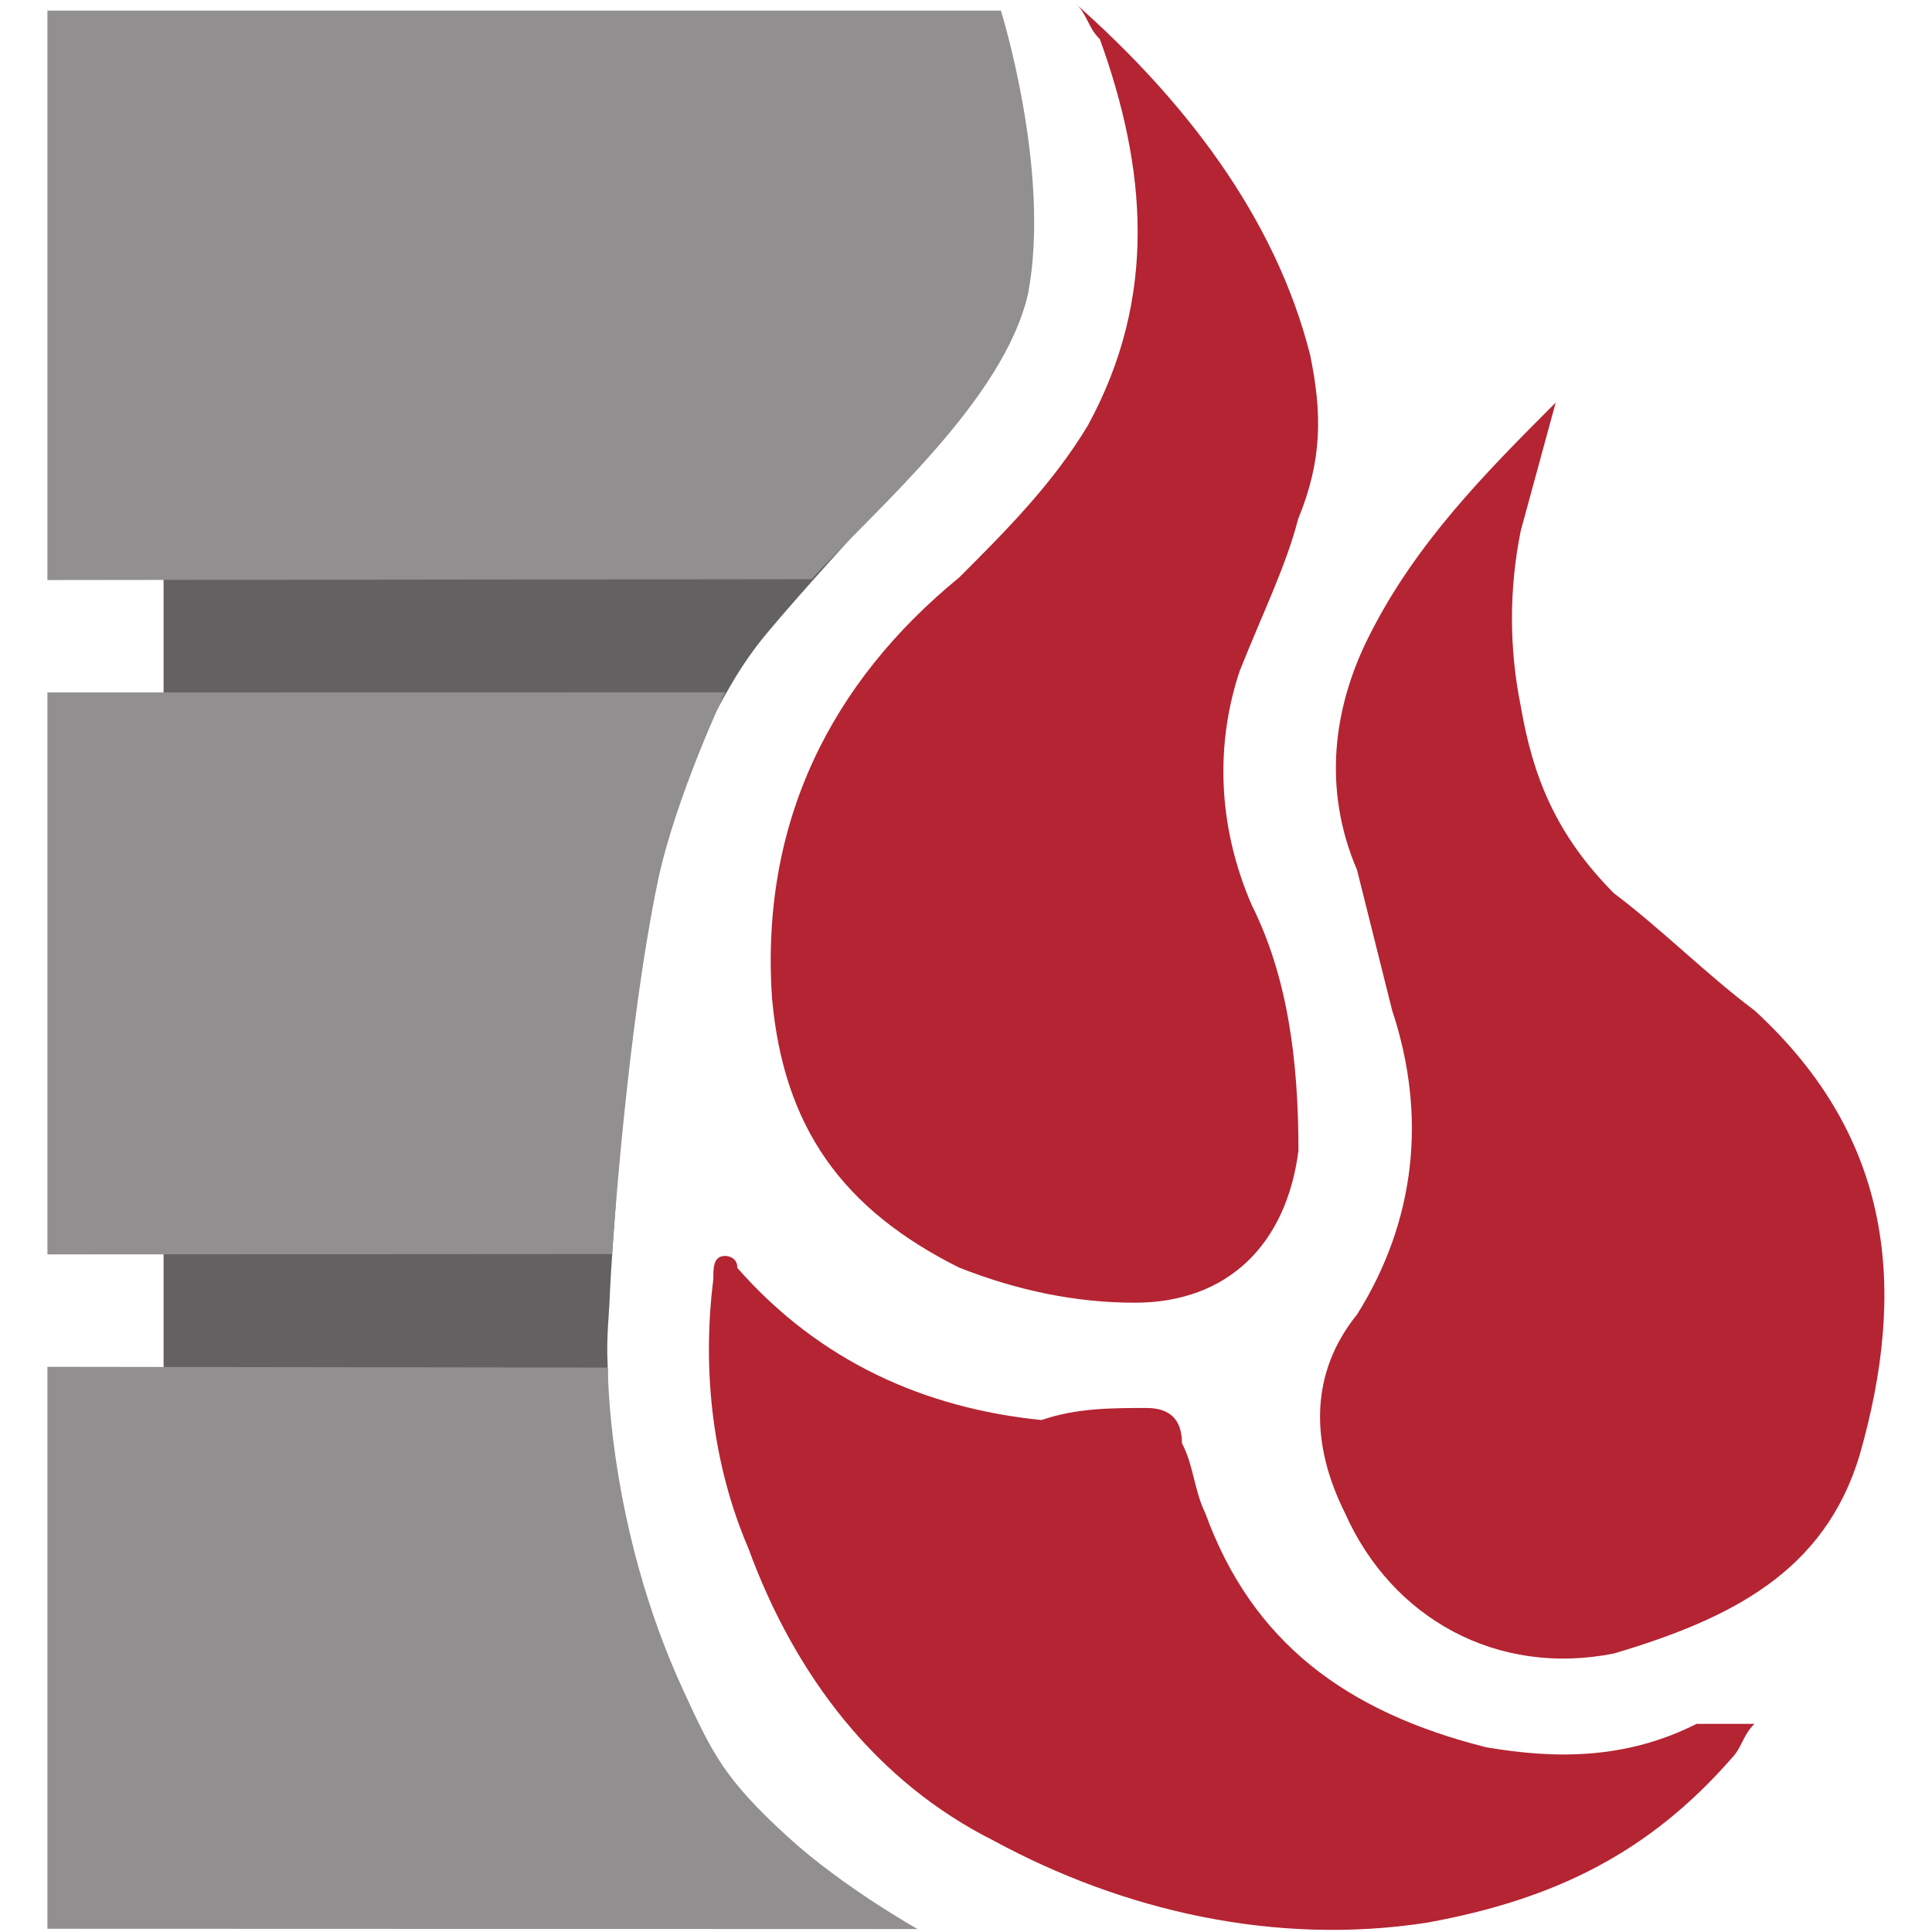
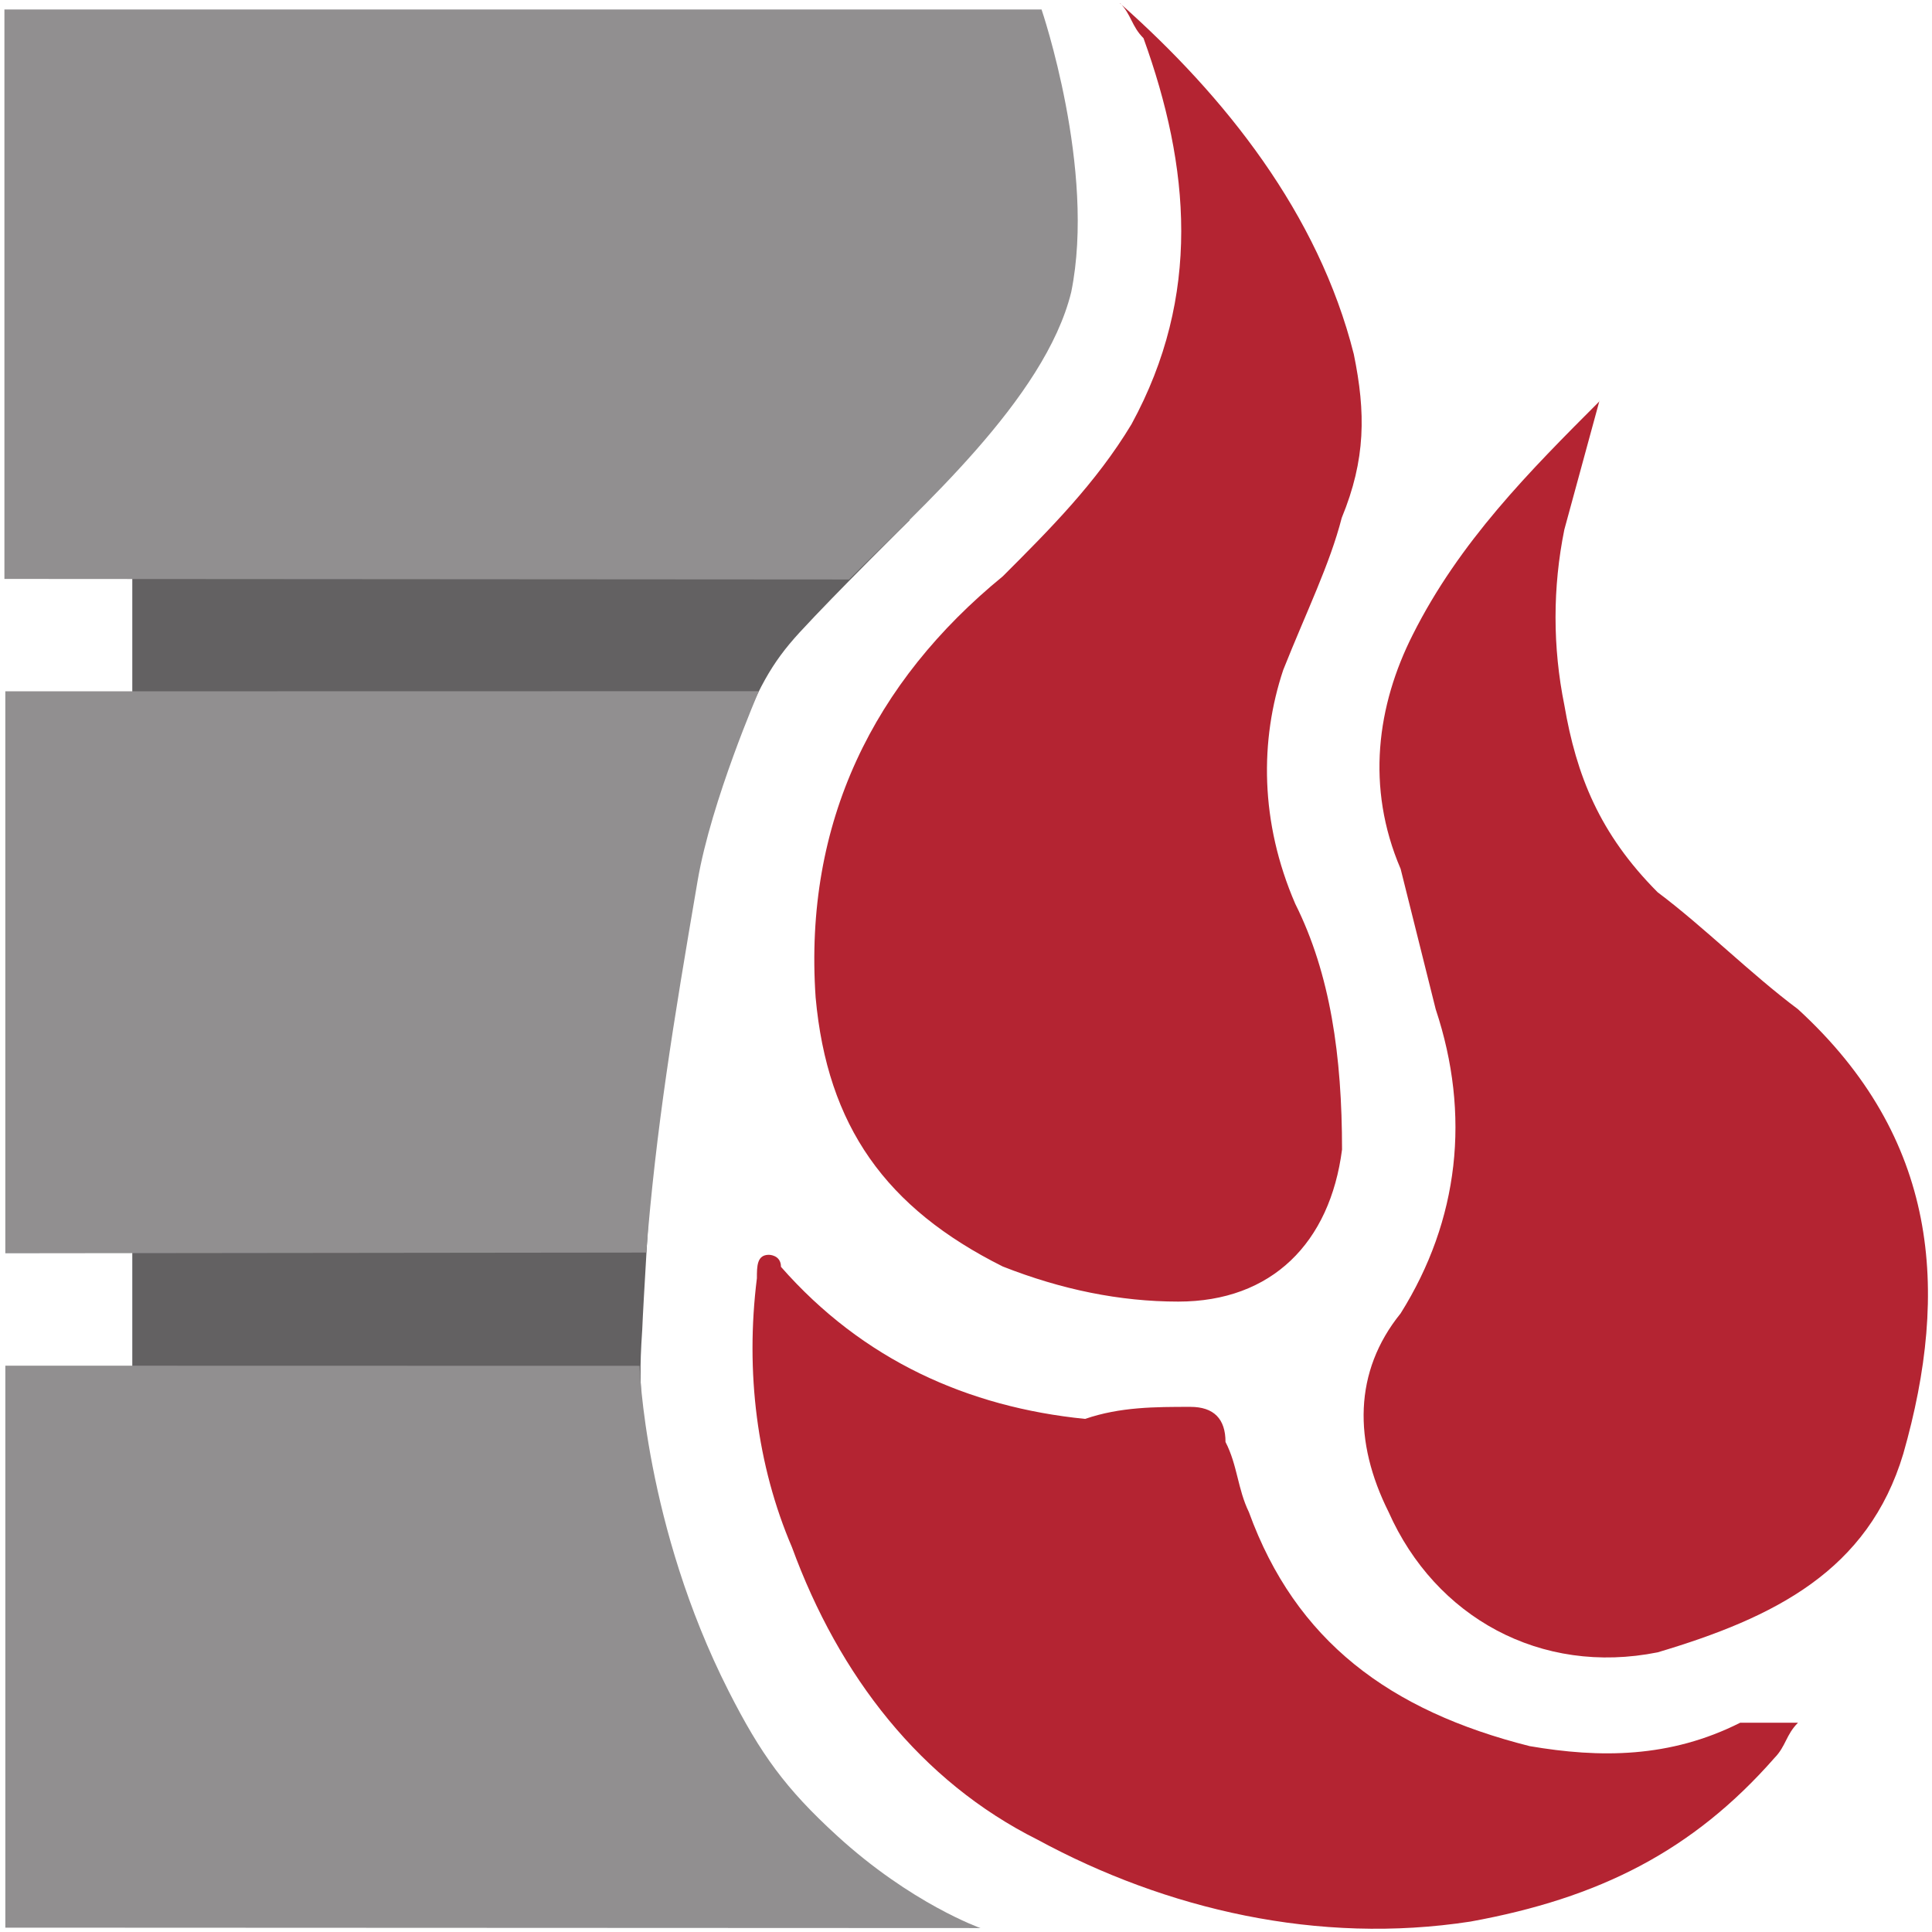
<svg xmlns="http://www.w3.org/2000/svg" viewBox="0 0 1000 1000" version="1.1" id="svg10" width="1000" height="1000">
  <defs id="defs4">
    <style id="style2">.fa-secondary{opacity:.4}</style>
  </defs>
-   <g id="g1192" transform="matrix(1.12844,0,0,1.12844,-81.62958,-62.79958)">
+   <g id="g1192" transform="matrix(1.12844,0,0,1.12844,-59.07537,-63.3812)">
    <g id="g120" transform="matrix(1.718438,0,0,1.718438,94.09427,60.50947)" style="fill:#000119;fill-opacity:1">
      <g id="g6" style="fill:#000119;fill-opacity:1">
        <g id="g4" style="fill:#000119;fill-opacity:1">
-           <path d="m 31,137 187.549,-0.727 c 0,0 -18.059,19.741 -26.598,30.032 -6.898,8.313 -11.181,16.107 -18.375,30.231 L 31,197 Z" fill="#384949" id="path2-3" style="opacity:1;fill:#636162;fill-opacity:1" />
+           <path d="m 11.021,137 207.528,-0.727 c 0,0 -19.982,19.741 -29.431,30.032 -7.632,8.313 -11.222,15.105 -17.261,30.593 L 11.021,197 Z" fill="#384949" id="path2-3" style="opacity:1;fill:#636162;fill-opacity:1;stroke-width:1.052" />
        </g>
      </g>
      <g id="g14" style="fill:#000119;fill-opacity:1">
        <g id="g12" style="fill:#000119;fill-opacity:1">
-           <path d="m 31,317 120.808,-0.007 c 0,0 -1.468,19.145 -1.731,26.779 -0.135,3.905 -0.898,10.3 -0.569,17.105 0.217,4.486 -0.321,11.191 -0.405,16.123 H 31 Z" fill="#384949" id="path10" style="opacity:1;fill:#636162;fill-opacity:1" />
+           <path d="m 11.021,317 138.12,0.404 c 0,0 -1.701,27.319 -2.006,34.953 -0.771,11.385 -0.394,13.477 -0.091,23.228 l -136.024,1.415 z" fill="#384949" id="path10" style="opacity:1;fill:#636162;fill-opacity:1;stroke-width:1.075" />
        </g>
      </g>
      <g id="g20" style="fill:#000119;fill-opacity:1">
-         <path d="m 0,0 v 152 l 203.966,-0.23 c 16.816,-18.429 51.382,-47.73 57.817,-76.349 C 267.897,42.691 254.496,0 254.496,0 Z" fill="#4a696f" id="path18" style="fill:#918f90;fill-opacity:1" />
+         <path d="m -23.112,0 v 152 l 225.447,0.148 c 18.292,-18.429 52.308,-48.107 59.308,-76.727 C 268.294,42.691 253.717,0 253.717,0 Z" fill="#4a696f" id="path18" style="fill:#918f90;fill-opacity:1;stroke-width:1.043" />
      </g>
      <g id="g30" style="fill:#000119;fill-opacity:1">
        <g id="g28" style="fill:#000119;fill-opacity:1">
          <g id="g26" style="fill:#000119;fill-opacity:1" />
        </g>
      </g>
      <g id="g36" style="fill:#000119;fill-opacity:1">
        <g id="g34" style="fill:#000119;fill-opacity:1" />
      </g>
      <g id="g44" style="fill:#000119;fill-opacity:1">
        <g id="g42" style="fill:#000119;fill-opacity:1">
          <g id="g40" style="fill:#000119;fill-opacity:1" />
        </g>
      </g>
      <g id="g50" style="fill:#000119;fill-opacity:1">
        <g id="g48" style="fill:#000119;fill-opacity:1" />
      </g>
      <g id="g54" style="fill:#000119;fill-opacity:1">
-         <path d="m 0,182 v 150 l 150.696,-0.101 c 2.43,-33.486 6.56,-72.3 12.268,-99.698 4.82,-22.557 17.925,-50.233 17.925,-50.233 z" fill="#4a696f" id="path52" style="fill:#918f90;fill-opacity:1" />
+         <path d="m -22.874,182 v 150 l 171.077,-0.193 c 2.616,-33.066 7.129,-60.755 13.716,-99.252 3.646,-21.376 16.347,-50.593 16.347,-50.593 z" fill="#4a696f" id="path52" style="fill:#918f90;fill-opacity:1;stroke-width:1.061" />
      </g>
      <g id="g64" style="fill:#000119;fill-opacity:1">
        <g id="g62" style="fill:#000119;fill-opacity:1">
          <g id="g60" style="fill:#000119;fill-opacity:1" />
        </g>
      </g>
      <g id="g70" style="fill:#000119;fill-opacity:1">
        <g id="g68" style="fill:#000119;fill-opacity:1" />
      </g>
      <g id="g78" style="fill:#000119;fill-opacity:1">
        <g id="g76" style="fill:#000119;fill-opacity:1">
          <g id="g74" style="fill:#000119;fill-opacity:1" />
        </g>
      </g>
      <g id="g84" style="fill:#000119;fill-opacity:1">
        <g id="g82" style="fill:#000119;fill-opacity:1" />
      </g>
      <g id="g88" style="fill:#000119;fill-opacity:1">
-         <path d="m 0,362 v 150 l 232.263,0.075 c 0,0 -19.902,-11.164 -34.513,-24.498 -17.085,-15.591 -20.156,-22.167 -27.997,-39.148 -20.368,-44.11 -20.169,-86.227 -20.169,-86.227 z" fill="#4a696f" id="path86" style="fill:#918f90;fill-opacity:1" />
+         <path d="m -22.868,362 v 150 l 260.28,0.111 c 0,0 -18.441,-6.471 -38.374,-24.73 -13.631,-12.486 -20.257,-21.589 -28.87,-38.571 -22.373,-44.11 -23.749,-86.772 -23.749,-86.772 z" fill="#4a696f" id="path86" style="fill:#918f90;fill-opacity:1;stroke-width:1.048" />
      </g>
      <g id="g98" style="fill:#000119;fill-opacity:1">
        <g id="g96" style="fill:#000119;fill-opacity:1">
          <g id="g94" style="fill:#000119;fill-opacity:1" />
        </g>
      </g>
      <g id="g106" style="fill:#000119;fill-opacity:1">
        <g id="g104" style="fill:#000119;fill-opacity:1">
          <g id="g102" style="fill:#000119;fill-opacity:1" />
        </g>
      </g>
      <g id="g114" style="fill:#000119;fill-opacity:1">
        <g id="g112" style="fill:#000119;fill-opacity:1">
          <g id="g110" style="fill:#000119;fill-opacity:1" />
        </g>
      </g>
      <g id="g118" style="fill:#000119;fill-opacity:1" />
    </g>
    <path d="m 565.987,57.601 c 48.305,42.784 91.089,96.582 107.32,160.966 5.521,26.83 5.521,48.305 -5.521,75.121 -5.521,21.461 -16.092,42.784 -26.83,69.752 -10.737,32.199 -10.737,69.752 5.521,107.32 16.106,32.212 21.447,69.89 21.447,112.675 -5.521,42.784 -32.199,69.752 -75.121,69.752 -26.83,0 -53.66,-5.521 -80.49,-16.092 -53.66,-26.83 -80.49,-64.384 -85.845,-123.412 -5.521,-80.49 26.83,-144.873 85.845,-193.164 21.461,-21.461 42.784,-42.784 59.029,-69.752 32.199,-59.029 26.83,-118.043 5.521,-177.072 -5.521,-5.521 -5.521,-10.737 -10.737,-16.092 z m 219.994,182.454 -16.092,59.029 a 202.605,202.605 0 0 0 0,80.49 c 5.521,32.199 16.092,59.029 42.784,85.845 21.461,16.092 42.784,37.54 64.384,53.66 64.384,59.029 69.752,128.767 48.305,203.902 -16.092,53.66 -59.029,75.121 -112.675,91.089 -53.66,10.737 -101.951,-16.092 -123.412,-64.384 -16.092,-32.199 -16.092,-64.384 5.521,-91.089 26.83,-42.784 32.199,-91.089 16.092,-139.505 l -16.092,-64.384 c -16.092,-37.54 -10.737,-75.121 5.521,-107.32 21.461,-42.784 53.66,-75.121 85.845,-107.32 z m 91.089,606.295 c -5.521,5.521 -5.521,10.737 -10.737,16.092 -37.54,42.784 -80.49,64.384 -139.505,75.121 -69.752,10.738 -139.505,-5.521 -198.533,-37.54 -53.66,-26.83 -91.089,-75.121 -112.675,-134.15 -16.092,-37.54 -21.461,-80.49 -16.092,-123.412 0,-5.521 0,-10.737 5.521,-10.737 0,0 5.521,0 5.521,5.521 37.54,42.784 85.845,64.384 139.505,69.752 16.092,-5.521 32.199,-5.521 48.305,-5.521 10.737,0 16.092,5.521 16.092,16.092 5.521,10.738 5.521,21.461 10.737,32.199 21.461,59.029 64.384,91.089 128.767,107.32 32.199,5.521 64.384,5.521 96.582,-10.737 h 26.83 c 0,-5.521 0,0 0,0 z" id="path2" style="fill:#b42432;fill-opacity:1;stroke-width:13.801" />
  </g>
</svg>
